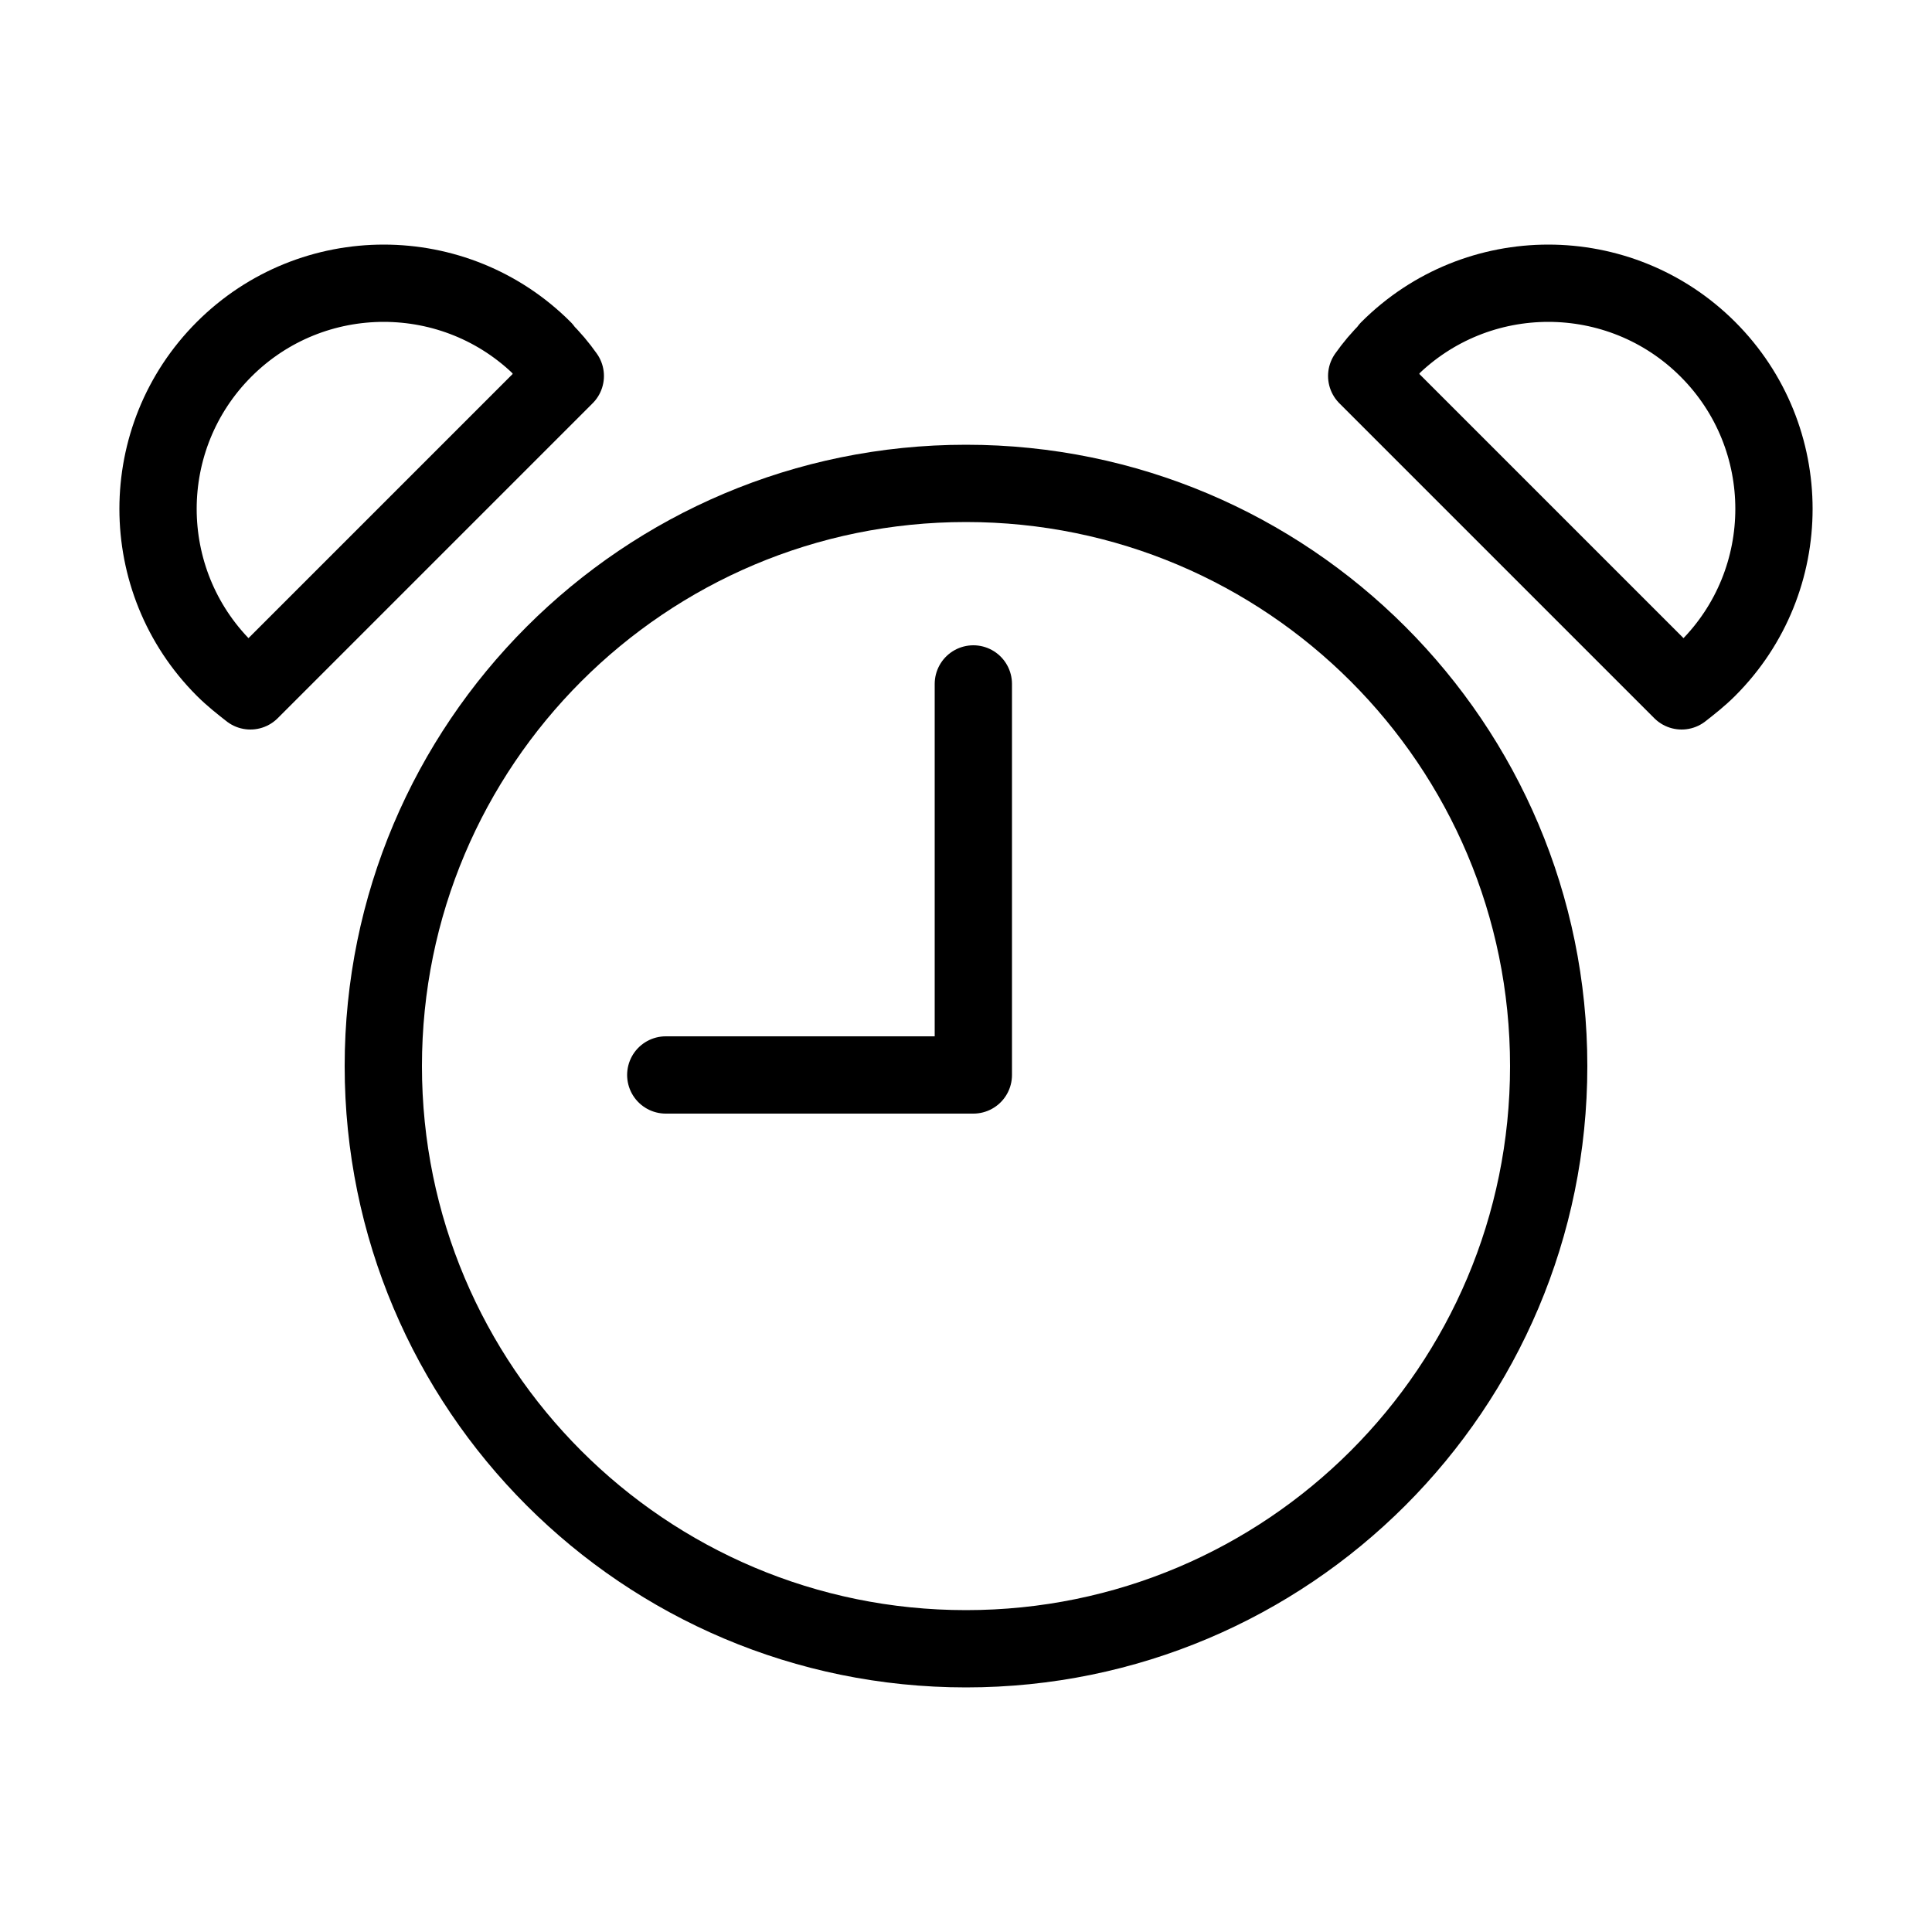
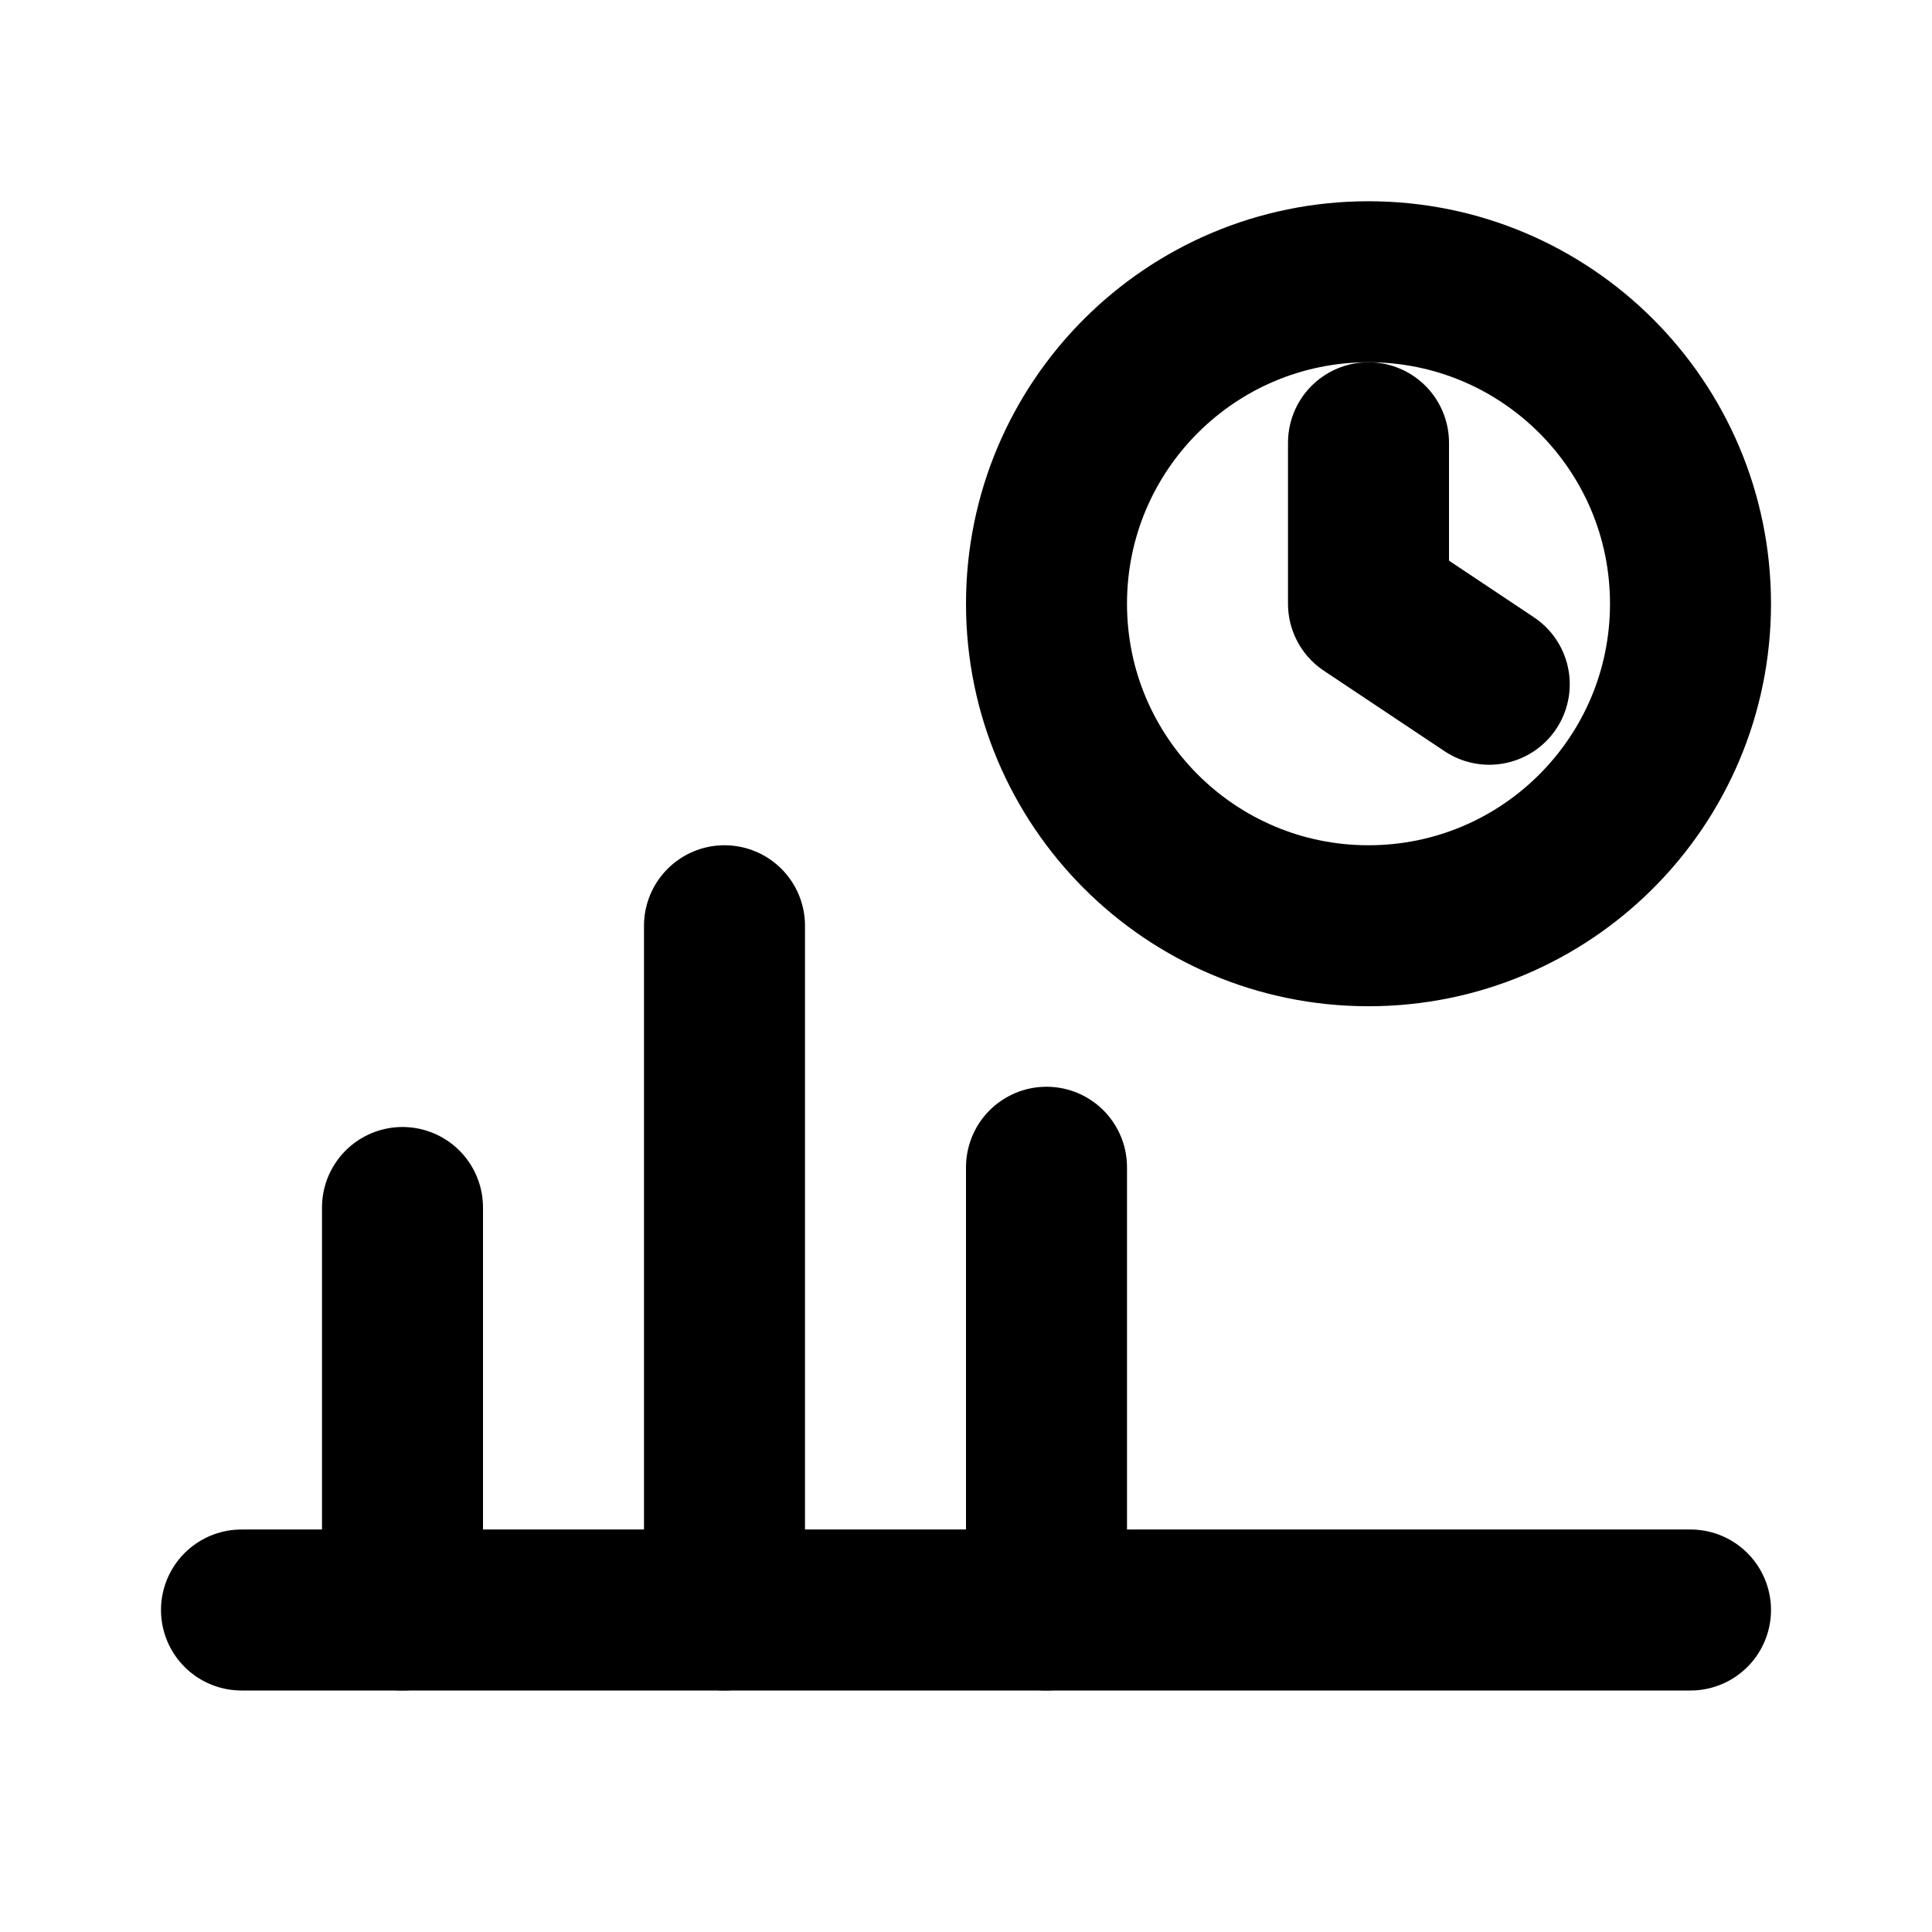
- <svg xmlns="http://www.w3.org/2000/svg" viewBox="0 0 50 50" fill="none" stroke="currentColor" stroke-width="2" stroke-linecap="round" stroke-linejoin="round">
-   <path d="M14.06,9.04c-2.28-2.28-5.98-2.28-8.26,0-2.28,2.28-2.28,5.98,0,8.26.21.21.45.4.68.58l8.15-8.15c-.17-.24-.36-.47-.58-.68Z" />
-   <path d="M35.94,9.04c2.28-2.28,5.98-2.28,8.26,0,2.28,2.28,2.28,5.98,0,8.26-.21.21-.45.4-.68.58l-8.15-8.15c.17-.24.36-.47.58-.68Z" />
-   <path d="M40.08,27.59c0,8.33-6.75,15.08-15.08,15.08s-15.08-6.75-15.08-15.08,6.75-15.08,15.08-15.08,15.08,6.75,15.08,15.08Z" />
-   <polyline points="25.19 17.7 25.19 27.82 17.23 27.82" />
+ <svg xmlns="http://www.w3.org/2000/svg" width="24" height="24" viewBox="0 0 24 24" fill="none" stroke="currentColor" stroke-width="2" stroke-linecap="round" stroke-linejoin="round">
+   <path d="M3 20h18" />
+   <path d="M5 20v-5M9 20v-8.5M13 20v-5.5" />
+   <circle cx="17" cy="7.5" r="4" />
+   <path d="M17 5.5v2l1.5 1" />
</svg>
